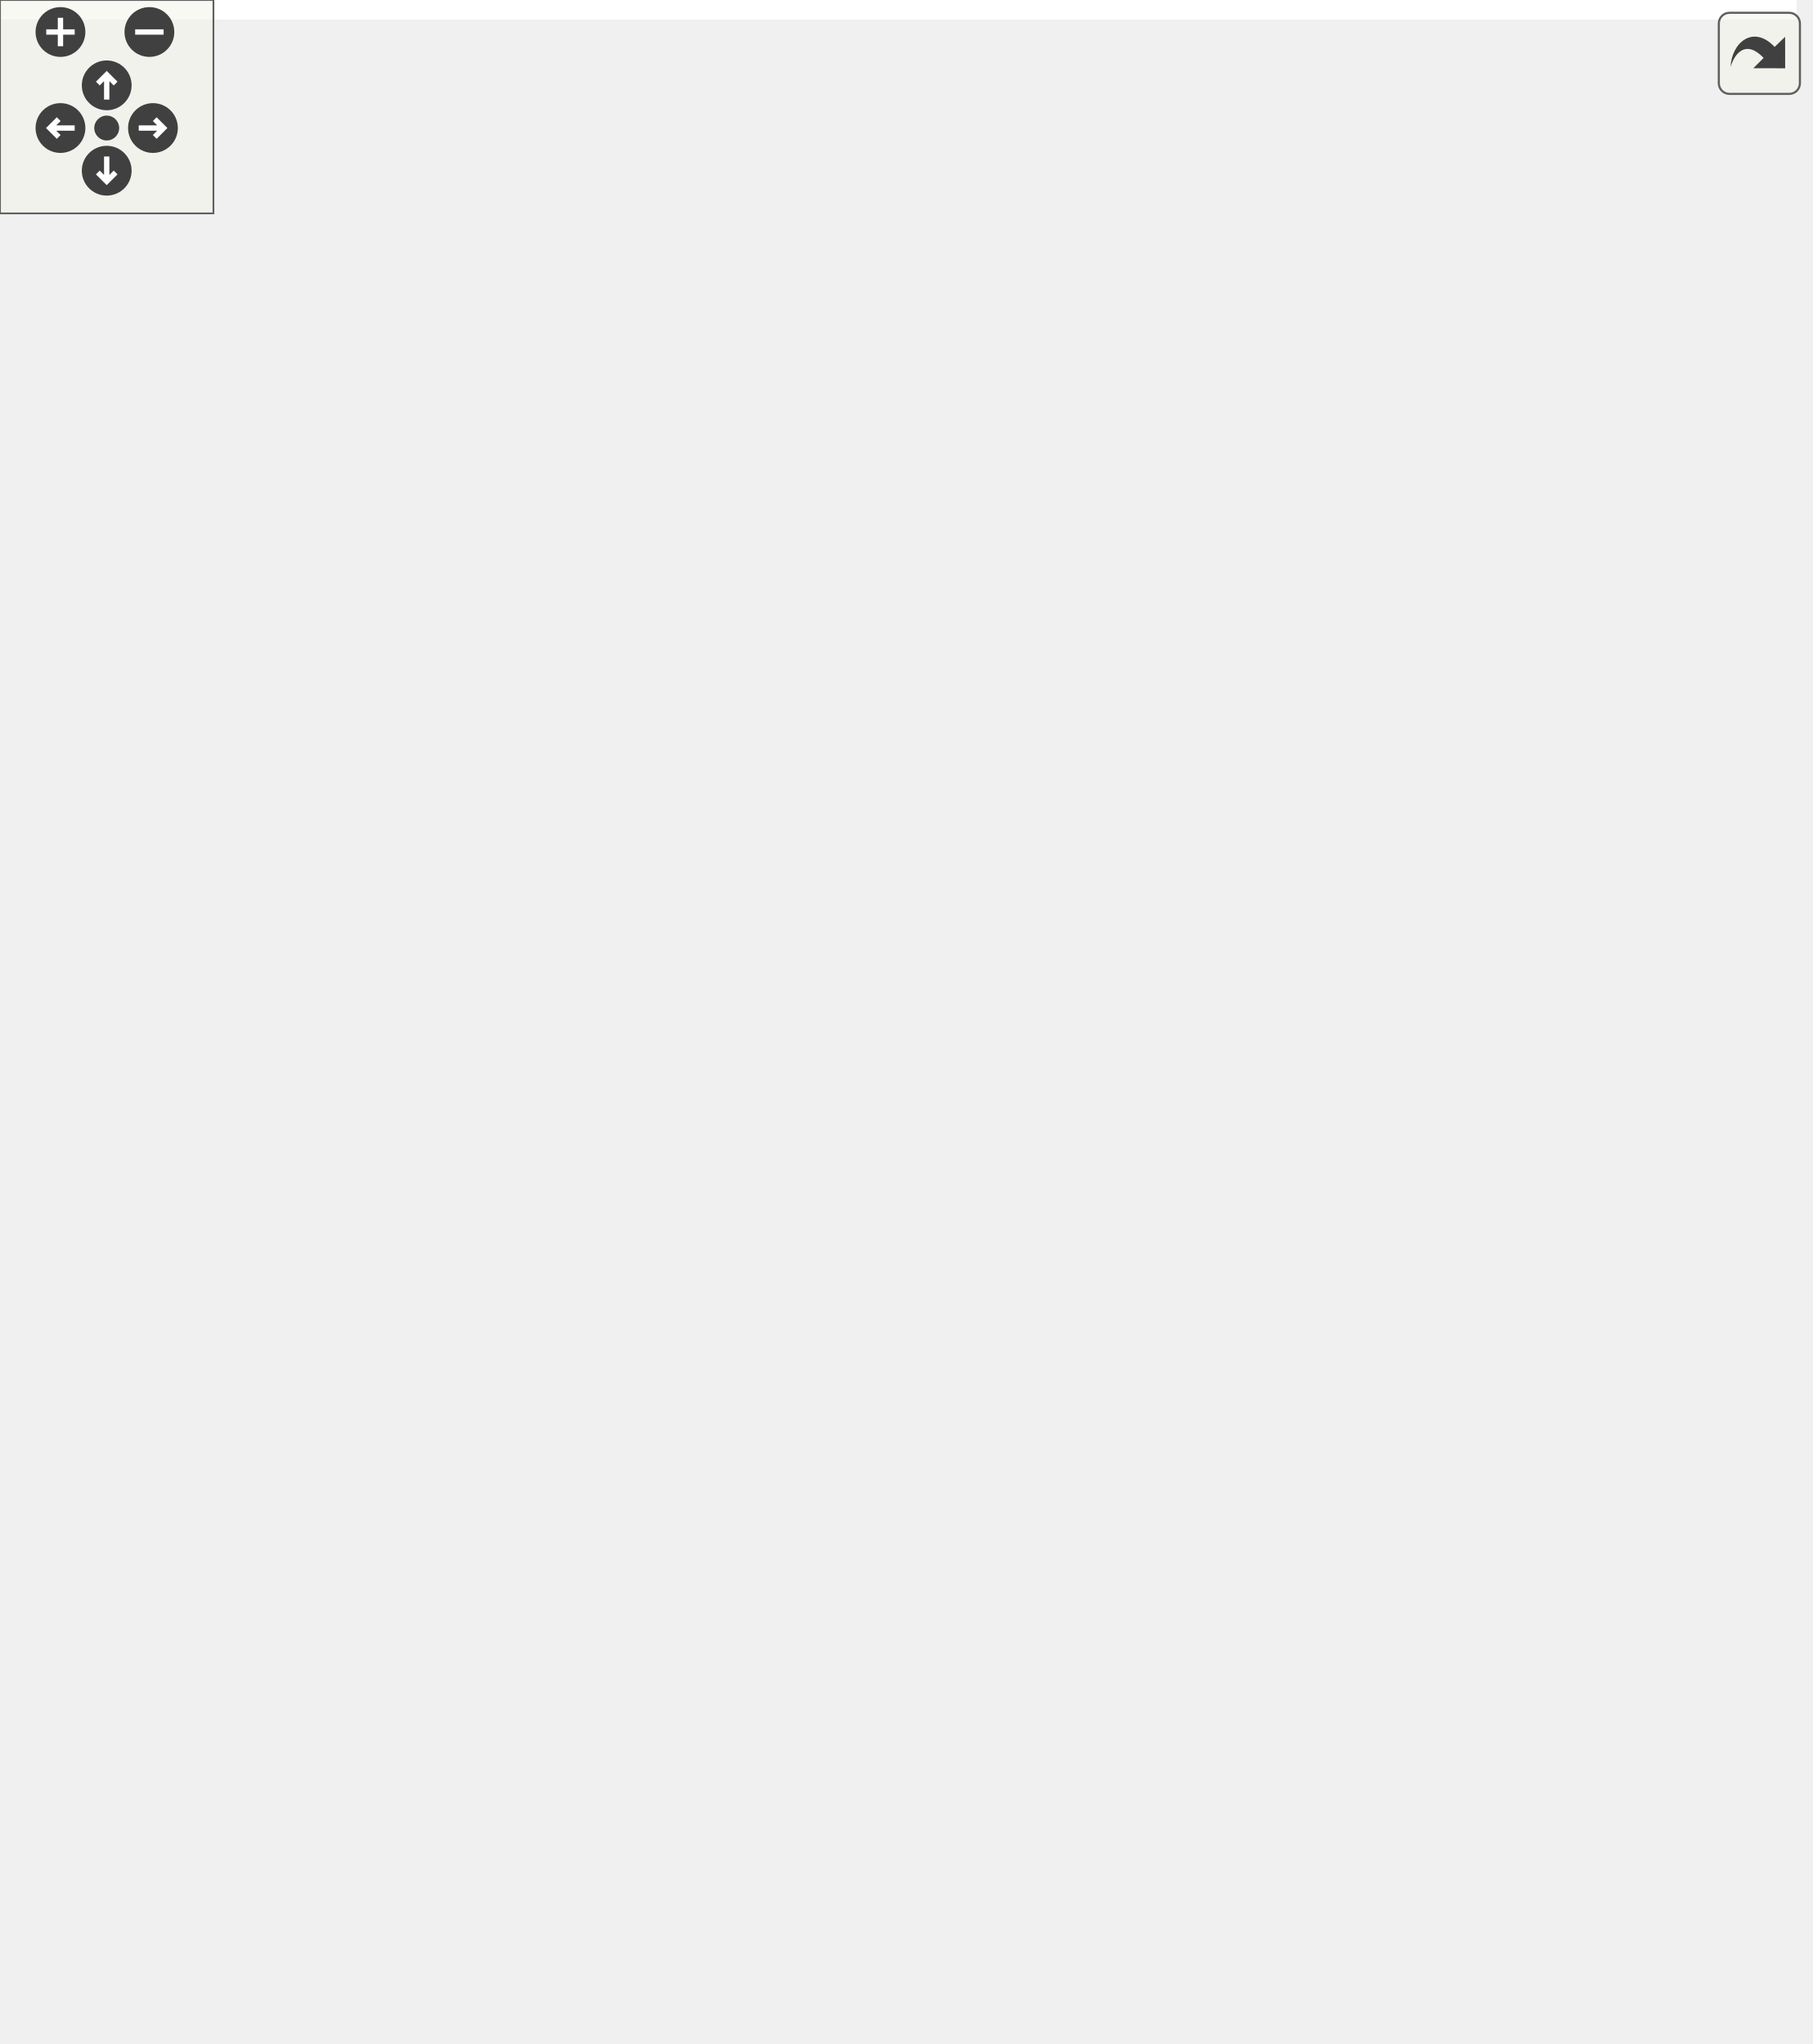
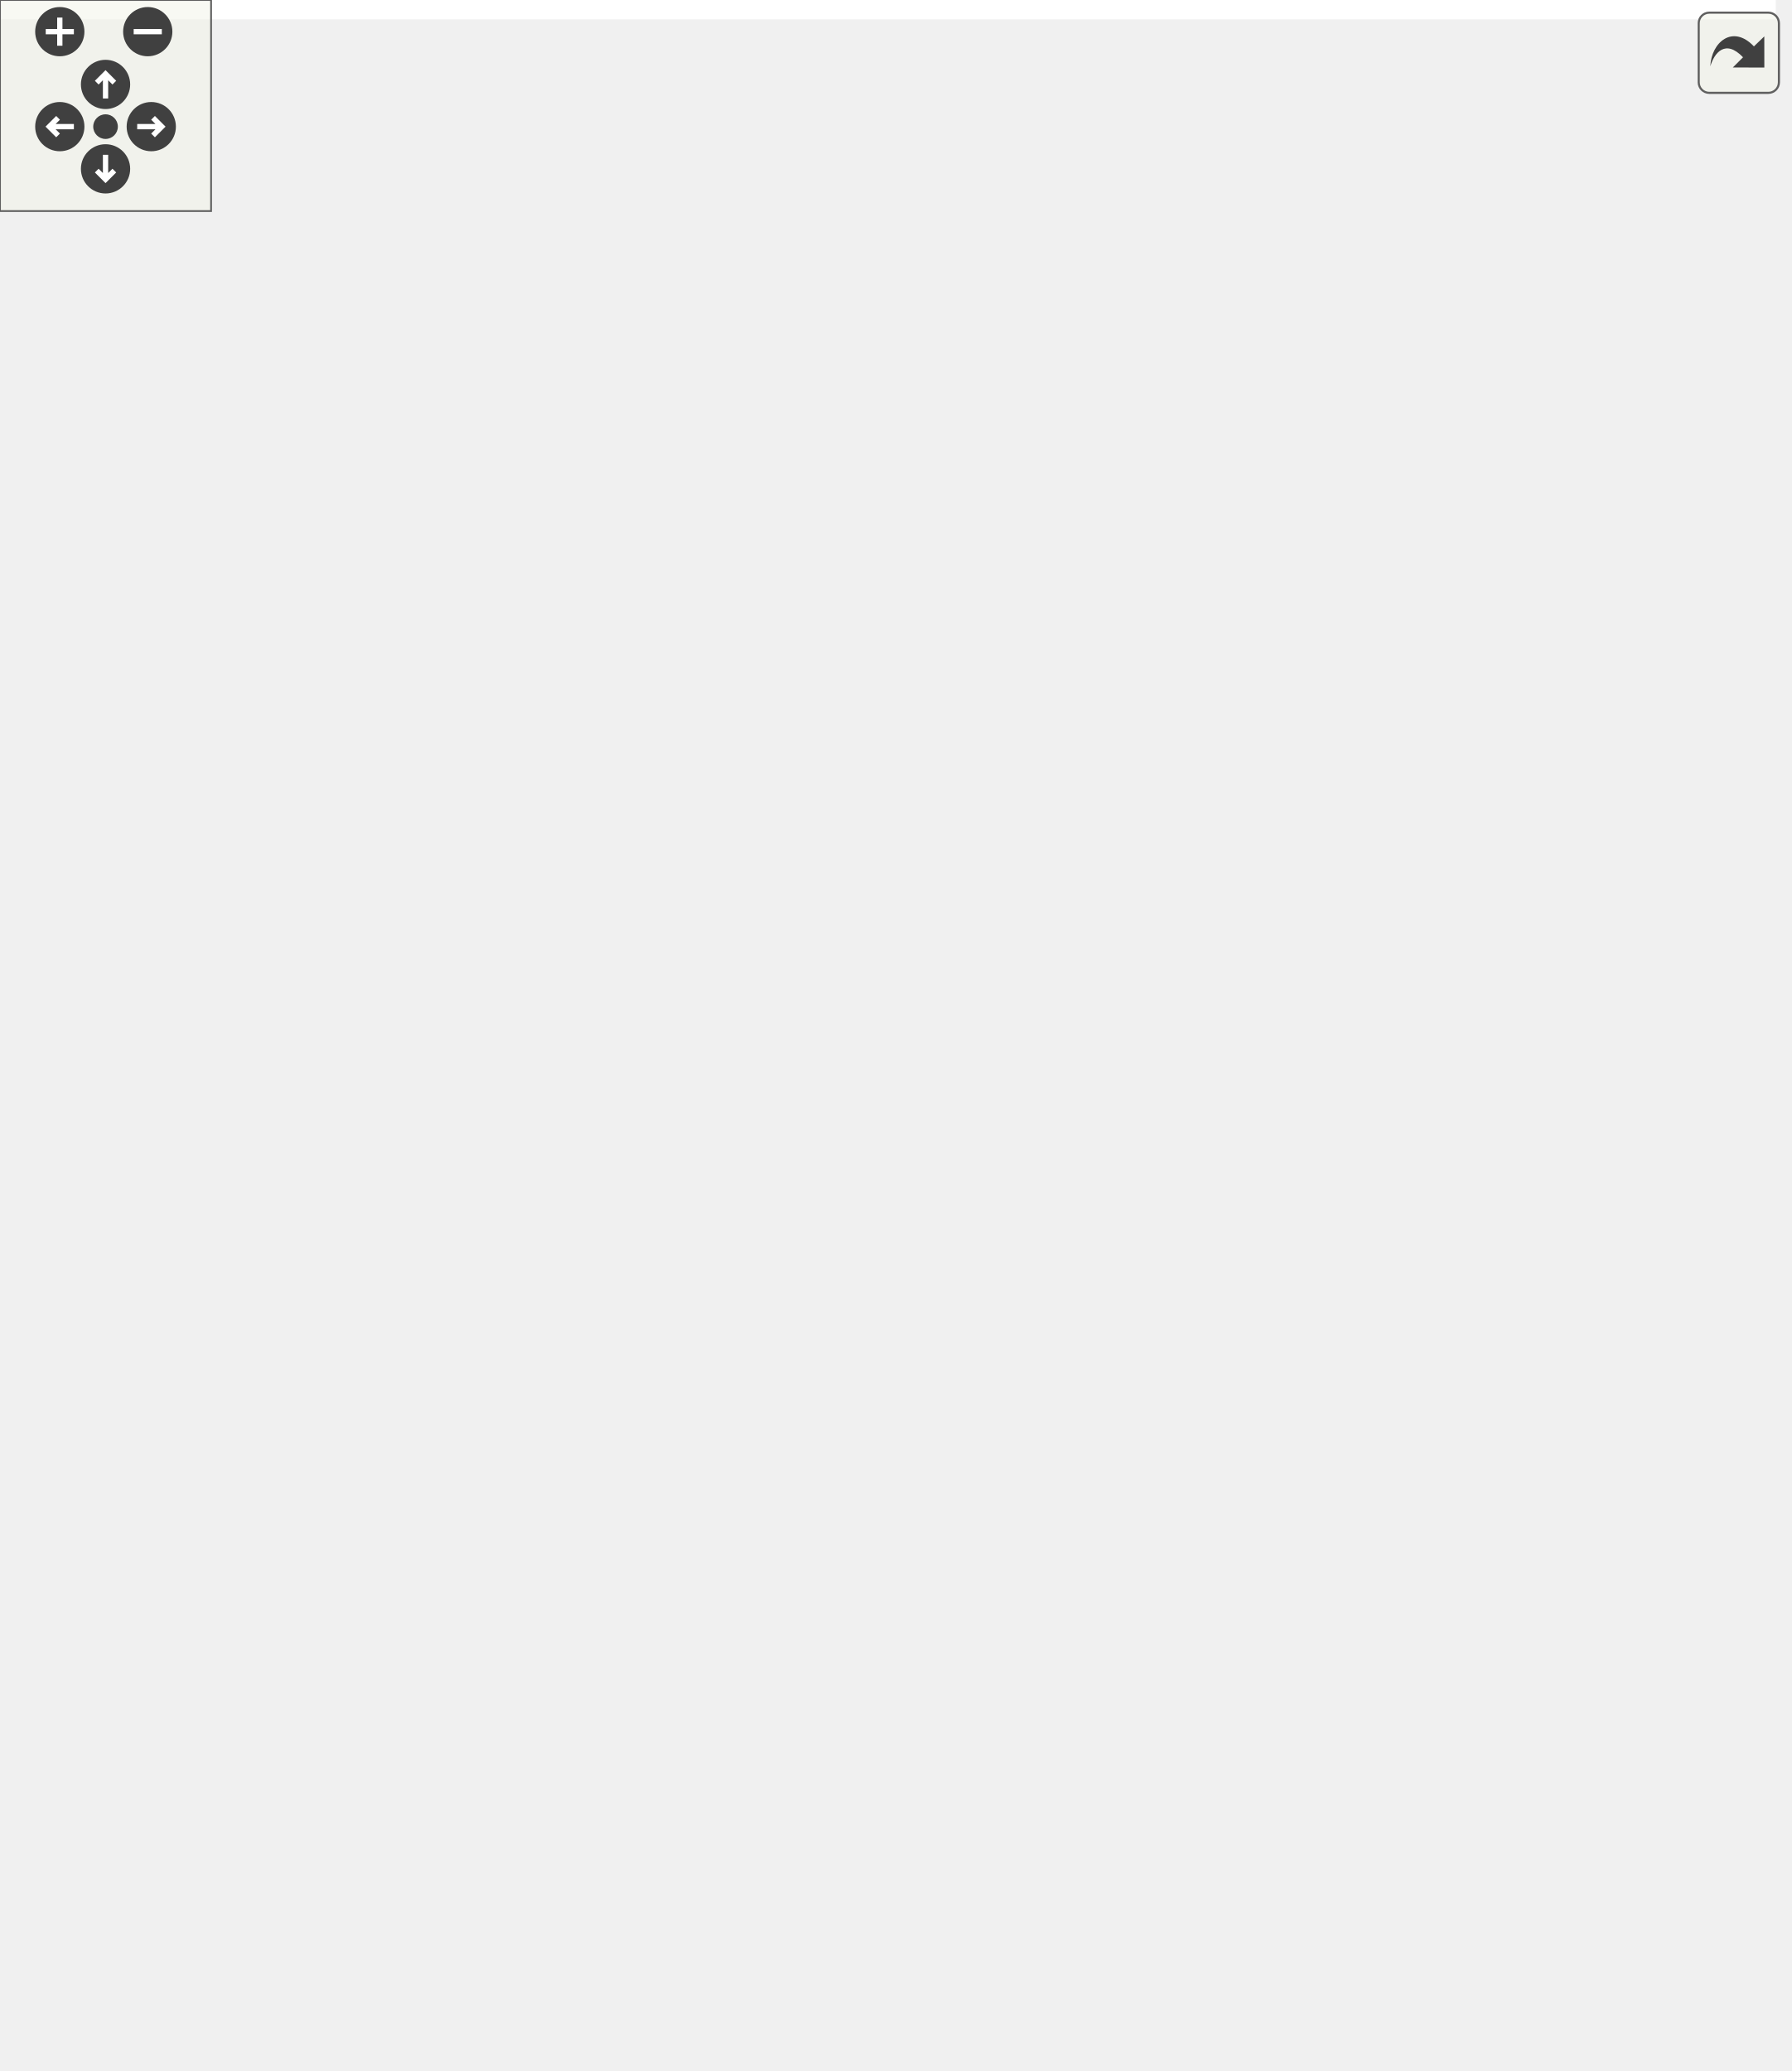
<svg xmlns="http://www.w3.org/2000/svg" xmlns:xlink="http://www.w3.org/1999/xlink" id="main" version="1.1" xml:space="preserve">
  <defs>
    <circle id="rim" cx="0" cy="0" r="7" />
    <circle id="rim2" cx="0" cy="0" r="3.5" />
    <g id="zoomPlus">
      <use xlink:href="#rim" fill="#404040">
        <set attributeName="fill" to="#808080" begin="zoomplus.mouseover" end="zoomplus.mouseout" />
      </use>
      <path d="M-4,0h8M0,-4v8" fill="none" stroke="white" stroke-width="1.5" pointer-events="none" />
    </g>
    <g id="zoomMin">
      <use xlink:href="#rim" fill="#404040">
        <set attributeName="fill" to="#808080" begin="zoomminus.mouseover" end="zoomminus.mouseout" />
      </use>
      <path d="M-4,0h8" fill="none" stroke="white" stroke-width="1.5" pointer-events="none" />
    </g>
    <g id="dirArrow">
      <path fill="none" stroke="white" stroke-width="1.5" d="M0,-3.0v7 M-2.5,-0.5L0,-3.0L2.5,-0.5" />
    </g>
    <g id="resetDef">
      <use xlink:href="#rim2" fill="#404040">
        <set attributeName="fill" to="#808080" begin="reset.mouseover" end="reset.mouseout" />
      </use>
    </g>
  </defs>
  <svg id="graph" class="graph">
    <g id="viewport">
-       <polygon fill="white" stroke="white" points="-4,5 -4,-514 504.611,-514 504.611,5 -4,5" />
+       <polygon fill="white" stroke="white" points="-4,5 -4,-528 504.27,-528 504.27,5 -4,5" />
      <g id="node1" class="node">
-         <polygon fill="#bfbfbf" stroke="black" points="101.111,-0.5 101.111,-141.5 234.111,-141.5 234.111,-0.5 101.111,-0.5" />
-         <text text-anchor="middle" x="167.611" y="-128.5" font-family="Helvetica,sans-Serif" font-size="10.00">Beams</text>
-         <polyline fill="none" stroke="black" points="101.111,-120.5 234.111,-120.5 " />
-         <text text-anchor="middle" x="167.611" y="-107.5" font-family="Helvetica,sans-Serif" font-size="10.00"> </text>
-         <polyline fill="none" stroke="black" points="101.111,-99.5 234.111,-99.5 " />
-         <text text-anchor="start" x="109.111" y="-86.5" font-family="Helvetica,sans-Serif" font-size="10.00">+ Beams()</text>
-         <text text-anchor="start" x="109.111" y="-73.5" font-family="Helvetica,sans-Serif" font-size="10.00">+ ~Beams()</text>
-         <text text-anchor="start" x="109.111" y="-60.5" font-family="Helvetica,sans-Serif" font-size="10.00">+ losses_energy_cut()</text>
-         <text text-anchor="start" x="109.111" y="-47.5" font-family="Helvetica,sans-Serif" font-size="10.00">+ losses_longitudinal_cut()</text>
-         <text text-anchor="start" x="109.111" y="-34.5" font-family="Helvetica,sans-Serif" font-size="10.00">+ losses_separatrix()</text>
-         <text text-anchor="start" x="109.111" y="-21.5" font-family="Helvetica,sans-Serif" font-size="10.00">+ n_macroparticles_alive()</text>
-         <text text-anchor="start" x="109.111" y="-8.5" font-family="Helvetica,sans-Serif" font-size="10.00">+ statistics()</text>
+         <polygon fill="#bfbfbf" stroke="black" points="100.77,-1 100.77,-155 233.77,-155 233.77,-1 100.77,-1" />
+         <text text-anchor="middle" x="167.27" y="-142" font-family="Helvetica,sans-Serif" font-size="10.00">Beams</text>
+         <polyline fill="none" stroke="black" points="100.77,-134 233.77,-134 " />
+         <text text-anchor="middle" x="167.27" y="-121" font-family="Helvetica,sans-Serif" font-size="10.00"> </text>
+         <polyline fill="none" stroke="black" points="100.77,-113 233.77,-113 " />
+         <text text-anchor="start" x="108.77" y="-100" font-family="Helvetica,sans-Serif" font-size="10.00">+ Beams()</text>
+         <text text-anchor="start" x="108.77" y="-87" font-family="Helvetica,sans-Serif" font-size="10.00">+ ~Beams()</text>
+         <text text-anchor="start" x="108.77" y="-74" font-family="Helvetica,sans-Serif" font-size="10.00">+ losses_energy_cut()</text>
+         <text text-anchor="start" x="108.77" y="-61" font-family="Helvetica,sans-Serif" font-size="10.00">+ losses_longitudinal_cut()</text>
+         <text text-anchor="start" x="108.77" y="-48" font-family="Helvetica,sans-Serif" font-size="10.00">+ losses_separatrix()</text>
+         <text text-anchor="start" x="108.77" y="-35" font-family="Helvetica,sans-Serif" font-size="10.00">+ n_macroparticles_alive()</text>
+         <text text-anchor="start" x="108.77" y="-22" font-family="Helvetica,sans-Serif" font-size="10.00">+ statistics()</text>
+         <text text-anchor="start" x="108.77" y="-9" font-family="Helvetica,sans-Serif" font-size="10.00">- statistics()</text>
      </g>
      <g id="node2" class="node">
-         <polygon fill="white" stroke="#bfbfbf" points="12.111,-332.5 12.111,-395.5 57.111,-395.5 57.111,-332.5 12.111,-332.5" />
-         <text text-anchor="middle" x="34.611" y="-382.5" font-family="Helvetica,sans-Serif" font-size="10.00">double</text>
-         <polyline fill="none" stroke="#bfbfbf" points="12.111,-374.5 57.111,-374.5 " />
-         <text text-anchor="middle" x="34.611" y="-361.5" font-family="Helvetica,sans-Serif" font-size="10.00"> </text>
-         <polyline fill="none" stroke="#bfbfbf" points="12.111,-353.5 57.111,-353.5 " />
-         <text text-anchor="middle" x="34.611" y="-340.5" font-family="Helvetica,sans-Serif" font-size="10.00"> </text>
+         <polygon fill="white" stroke="#bfbfbf" points="11.771,-346.5 11.771,-409.5 56.77,-409.5 56.77,-346.5 11.771,-346.5" />
+         <text text-anchor="middle" x="34.27" y="-396.5" font-family="Helvetica,sans-Serif" font-size="10.00">double</text>
+         <polyline fill="none" stroke="#bfbfbf" points="11.771,-388.5 56.77,-388.5 " />
+         <text text-anchor="middle" x="34.27" y="-375.5" font-family="Helvetica,sans-Serif" font-size="10.00"> </text>
+         <polyline fill="none" stroke="#bfbfbf" points="11.771,-367.5 56.77,-367.5 " />
+         <text text-anchor="middle" x="34.27" y="-354.5" font-family="Helvetica,sans-Serif" font-size="10.00"> </text>
      </g>
      <g id="edge2" class="edge">
-         <path fill="none" stroke="#404040" d="M19.456,-332.445C5.699,-299.053 -9.723,-245.549 9.611,-204 26.743,-167.187 59.635,-136.917 90.993,-114.606" />
-         <polygon fill="none" stroke="#404040" points="91.216,-114.452 93.888,-107.754 101.098,-107.643 98.427,-114.341 91.216,-114.452" />
-         <text text-anchor="middle" x="38.111" y="-273" font-family="Helvetica,sans-Serif" font-size="10.00"> +sigma_dt</text>
-         <text text-anchor="middle" x="38.111" y="-260" font-family="Helvetica,sans-Serif" font-size="10.00">+sigma_dE</text>
-         <text text-anchor="middle" x="38.111" y="-247" font-family="Helvetica,sans-Serif" font-size="10.00">+ratio</text>
-         <text text-anchor="middle" x="38.111" y="-234" font-family="Helvetica,sans-Serif" font-size="10.00">+epsn_rms_l</text>
-         <text text-anchor="middle" x="38.111" y="-221" font-family="Helvetica,sans-Serif" font-size="10.00">+mean_dE</text>
-         <text text-anchor="middle" x="38.111" y="-208" font-family="Helvetica,sans-Serif" font-size="10.00">+mean_dt</text>
+         <path fill="none" stroke="#404040" d="M19.199,-346.233C5.648,-312.901 -9.478,-259.662 9.27,-218 26.376,-179.988 59.469,-148.119 90.967,-124.436" />
+         <polygon fill="none" stroke="#404040" points="90.979,-124.427 93.466,-117.659 100.671,-117.352 98.184,-124.12 90.979,-124.427" />
+         <text text-anchor="middle" x="37.77" y="-287" font-family="Helvetica,sans-Serif" font-size="10.00"> +sigma_dt</text>
+         <text text-anchor="middle" x="37.77" y="-274" font-family="Helvetica,sans-Serif" font-size="10.00">+sigma_dE</text>
+         <text text-anchor="middle" x="37.77" y="-261" font-family="Helvetica,sans-Serif" font-size="10.00">+ratio</text>
+         <text text-anchor="middle" x="37.77" y="-248" font-family="Helvetica,sans-Serif" font-size="10.00">+epsn_rms_l</text>
+         <text text-anchor="middle" x="37.77" y="-235" font-family="Helvetica,sans-Serif" font-size="10.00">+mean_dE</text>
+         <text text-anchor="middle" x="37.77" y="-222" font-family="Helvetica,sans-Serif" font-size="10.00">+mean_dt</text>
      </g>
      <g id="node15" class="node">
-         <polygon fill="white" stroke="#bfbfbf" points="287.111,-211.5 287.111,-274.5 390.111,-274.5 390.111,-211.5 287.111,-211.5" />
-         <text text-anchor="middle" x="338.611" y="-261.5" font-family="Helvetica,sans-Serif" font-size="10.00">std::vector&lt; ftype &gt;</text>
-         <polyline fill="none" stroke="#bfbfbf" points="287.111,-253.5 390.111,-253.5 " />
-         <text text-anchor="middle" x="338.611" y="-240.5" font-family="Helvetica,sans-Serif" font-size="10.00"> </text>
-         <polyline fill="none" stroke="#bfbfbf" points="287.111,-232.5 390.111,-232.5 " />
-         <text text-anchor="middle" x="338.611" y="-219.5" font-family="Helvetica,sans-Serif" font-size="10.00"> </text>
+         <polygon fill="white" stroke="#bfbfbf" points="286.77,-225.5 286.77,-288.5 389.77,-288.5 389.77,-225.5 286.77,-225.5" />
+         <text text-anchor="middle" x="338.27" y="-275.5" font-family="Helvetica,sans-Serif" font-size="10.00">std::vector&lt; ftype &gt;</text>
+         <polyline fill="none" stroke="#bfbfbf" points="286.77,-267.5 389.77,-267.5 " />
+         <text text-anchor="middle" x="338.27" y="-254.5" font-family="Helvetica,sans-Serif" font-size="10.00"> </text>
+         <polyline fill="none" stroke="#bfbfbf" points="286.77,-246.5 389.77,-246.5 " />
+         <text text-anchor="middle" x="338.27" y="-233.5" font-family="Helvetica,sans-Serif" font-size="10.00"> </text>
      </g>
      <g id="edge18" class="edge">
-         <path fill="none" stroke="#404040" d="M57.299,-357.942C100.49,-346.037 197.048,-317.621 273.611,-282 274.987,-281.36 276.371,-280.698 277.759,-280.018" />
-         <polygon fill="none" stroke="#404040" points="277.77,-280.013 281.264,-273.705 288.431,-274.503 284.937,-280.811 277.77,-280.013" />
-         <text text-anchor="middle" x="253.111" y="-304.5" font-family="Helvetica,sans-Serif" font-size="10.00"> +elements</text>
+         <path fill="none" stroke="#404040" d="M56.958,-371.942C100.149,-360.037 196.707,-331.621 273.27,-296 274.646,-295.36 276.03,-294.698 277.418,-294.018" />
+         <polygon fill="none" stroke="#404040" points="277.429,-294.013 280.923,-287.705 288.09,-288.503 284.596,-294.811 277.429,-294.013" />
+         <text text-anchor="middle" x="252.77" y="-318.5" font-family="Helvetica,sans-Serif" font-size="10.00"> +elements</text>
      </g>
      <g id="node4" class="node">
-         <polygon fill="white" stroke="#bfbfbf" points="75.612,-211.5 75.612,-274.5 131.611,-274.5 131.611,-211.5 75.612,-211.5" />
-         <text text-anchor="middle" x="103.611" y="-261.5" font-family="Helvetica,sans-Serif" font-size="10.00">long long</text>
-         <polyline fill="none" stroke="#bfbfbf" points="75.612,-253.5 131.611,-253.5 " />
-         <text text-anchor="middle" x="103.611" y="-240.5" font-family="Helvetica,sans-Serif" font-size="10.00"> </text>
-         <polyline fill="none" stroke="#bfbfbf" points="75.612,-232.5 131.611,-232.5 " />
-         <text text-anchor="middle" x="103.611" y="-219.5" font-family="Helvetica,sans-Serif" font-size="10.00"> </text>
+         <polygon fill="white" stroke="#bfbfbf" points="75.27,-225.5 75.27,-288.5 131.27,-288.5 131.27,-225.5 75.27,-225.5" />
+         <text text-anchor="middle" x="103.27" y="-275.5" font-family="Helvetica,sans-Serif" font-size="10.00">long long</text>
+         <polyline fill="none" stroke="#bfbfbf" points="75.27,-267.5 131.27,-267.5 " />
+         <text text-anchor="middle" x="103.27" y="-254.5" font-family="Helvetica,sans-Serif" font-size="10.00"> </text>
+         <polyline fill="none" stroke="#bfbfbf" points="75.27,-246.5 131.27,-246.5 " />
+         <text text-anchor="middle" x="103.27" y="-233.5" font-family="Helvetica,sans-Serif" font-size="10.00"> </text>
      </g>
      <g id="edge4" class="edge">
-         <path fill="none" stroke="#404040" d="M101.173,-211.128C100.956,-195.373 102.2,-176.292 107.611,-160 108.415,-157.582 109.303,-155.169 110.265,-152.766" />
-         <polygon fill="none" stroke="#404040" points="110.352,-152.573 109.159,-145.461 115.266,-141.625 116.458,-148.737 110.352,-152.573" />
-         <text text-anchor="middle" x="130.611" y="-170.5" font-family="Helvetica,sans-Serif" font-size="10.00"> +intensity</text>
+         <path fill="none" stroke="#404040" d="M101.075,-225.207C100.917,-209.47 102.142,-190.383 107.27,-174 108.07,-171.447 108.953,-168.895 109.91,-166.35" />
+         <polygon fill="none" stroke="#404040" points="109.917,-166.332 108.538,-159.254 114.541,-155.259 115.921,-162.337 109.917,-166.332" />
+         <text text-anchor="middle" x="130.27" y="-184.5" font-family="Helvetica,sans-Serif" font-size="10.00"> +intensity</text>
      </g>
      <g id="node6" class="node">
-         <polygon fill="white" stroke="#bfbfbf" points="192.111,-332.5 192.111,-395.5 221.111,-395.5 221.111,-332.5 192.111,-332.5" />
-         <text text-anchor="middle" x="206.611" y="-382.5" font-family="Helvetica,sans-Serif" font-size="10.00">int</text>
-         <polyline fill="none" stroke="#bfbfbf" points="192.111,-374.5 221.111,-374.5 " />
-         <text text-anchor="middle" x="206.611" y="-361.5" font-family="Helvetica,sans-Serif" font-size="10.00"> </text>
-         <polyline fill="none" stroke="#bfbfbf" points="192.111,-353.5 221.111,-353.5 " />
-         <text text-anchor="middle" x="206.611" y="-340.5" font-family="Helvetica,sans-Serif" font-size="10.00"> </text>
+         <polygon fill="white" stroke="#bfbfbf" points="191.77,-346.5 191.77,-409.5 220.77,-409.5 220.77,-346.5 191.77,-346.5" />
+         <text text-anchor="middle" x="206.27" y="-396.5" font-family="Helvetica,sans-Serif" font-size="10.00">int</text>
+         <polyline fill="none" stroke="#bfbfbf" points="191.77,-388.5 220.77,-388.5 " />
+         <text text-anchor="middle" x="206.27" y="-375.5" font-family="Helvetica,sans-Serif" font-size="10.00"> </text>
+         <polyline fill="none" stroke="#bfbfbf" points="191.77,-367.5 220.77,-367.5 " />
+         <text text-anchor="middle" x="206.27" y="-354.5" font-family="Helvetica,sans-Serif" font-size="10.00"> </text>
      </g>
      <g id="edge6" class="edge">
-         <path fill="none" stroke="#404040" d="M192.434,-332.335C186.418,-317.38 180.018,-299.097 176.611,-282 168.318,-240.378 165.685,-193.258 165.288,-154.121" />
-         <polygon fill="none" stroke="#404040" points="165.287,-153.98 161.26,-147.998 165.233,-141.98 169.26,-147.962 165.287,-153.98" />
-         <text text-anchor="middle" x="227.611" y="-247" font-family="Helvetica,sans-Serif" font-size="10.00"> +n_macroparticles</text>
-         <text text-anchor="middle" x="227.611" y="-234" font-family="Helvetica,sans-Serif" font-size="10.00">+n_macroparticles_lost</text>
+         <path fill="none" stroke="#404040" d="M192.083,-346.337C186.064,-331.383 179.665,-313.099 176.27,-296 167.964,-254.164 165.224,-206.955 164.76,-167.194" />
+         <polygon fill="none" stroke="#404040" points="164.759,-167.107 160.722,-161.132 164.685,-155.107 168.722,-161.082 164.759,-167.107" />
+         <text text-anchor="middle" x="227.27" y="-261" font-family="Helvetica,sans-Serif" font-size="10.00"> +n_macroparticles</text>
+         <text text-anchor="middle" x="227.27" y="-248" font-family="Helvetica,sans-Serif" font-size="10.00">+n_macroparticles_lost</text>
      </g>
      <g id="node8" class="node">
-         <polygon fill="white" stroke="#bfbfbf" points="407.611,-211.5 407.611,-274.5 499.611,-274.5 499.611,-211.5 407.611,-211.5" />
-         <text text-anchor="middle" x="453.611" y="-261.5" font-family="Helvetica,sans-Serif" font-size="10.00">std::vector&lt; int &gt;</text>
-         <polyline fill="none" stroke="#bfbfbf" points="407.611,-253.5 499.611,-253.5 " />
-         <text text-anchor="middle" x="453.611" y="-240.5" font-family="Helvetica,sans-Serif" font-size="10.00"> </text>
-         <polyline fill="none" stroke="#bfbfbf" points="407.611,-232.5 499.611,-232.5 " />
-         <text text-anchor="middle" x="453.611" y="-219.5" font-family="Helvetica,sans-Serif" font-size="10.00"> </text>
+         <polygon fill="white" stroke="#bfbfbf" points="407.27,-225.5 407.27,-288.5 499.27,-288.5 499.27,-225.5 407.27,-225.5" />
+         <text text-anchor="middle" x="453.27" y="-275.5" font-family="Helvetica,sans-Serif" font-size="10.00">std::vector&lt; int &gt;</text>
+         <polyline fill="none" stroke="#bfbfbf" points="407.27,-267.5 499.27,-267.5 " />
+         <text text-anchor="middle" x="453.27" y="-254.5" font-family="Helvetica,sans-Serif" font-size="10.00"> </text>
+         <polyline fill="none" stroke="#bfbfbf" points="407.27,-246.5 499.27,-246.5 " />
+         <text text-anchor="middle" x="453.27" y="-233.5" font-family="Helvetica,sans-Serif" font-size="10.00"> </text>
      </g>
      <g id="edge10" class="edge">
-         <path fill="none" stroke="#404040" d="M221.378,-352.988C241.295,-338.662 278.348,-313.834 313.611,-300 349.56,-285.897 363.239,-297.49 398.611,-282 399.818,-281.472 401.024,-280.915 402.229,-280.332" />
-         <polygon fill="none" stroke="#404040" points="402.405,-280.236 405.764,-273.856 412.946,-274.502 409.587,-280.883 402.405,-280.236" />
-         <text text-anchor="middle" x="338.111" y="-304.5" font-family="Helvetica,sans-Serif" font-size="10.00"> +elements</text>
+         <path fill="none" stroke="#404040" d="M221.037,-366.988C240.954,-352.662 278.007,-327.834 313.27,-314 349.219,-299.897 362.898,-311.49 398.27,-296 399.477,-295.472 400.683,-294.915 401.888,-294.332" />
+         <polygon fill="none" stroke="#404040" points="402.064,-294.236 405.423,-287.856 412.605,-288.502 409.246,-294.883 402.064,-294.236" />
+         <text text-anchor="middle" x="337.77" y="-318.5" font-family="Helvetica,sans-Serif" font-size="10.00"> +elements</text>
      </g>
      <g id="edge8" class="edge">
-         <path fill="none" stroke="#404040" d="M409.734,-211.337C406.001,-208.811 402.259,-206.336 398.611,-204 348.463,-171.885 290.363,-138.45 244.976,-113.137" />
-         <polygon fill="none" stroke="#404040" points="244.804,-113.042 237.616,-113.623 234.316,-107.211 241.503,-106.63 244.804,-113.042" />
-         <text text-anchor="middle" x="376.111" y="-170.5" font-family="Helvetica,sans-Serif" font-size="10.00"> +id</text>
+         <path fill="none" stroke="#404040" d="M409.334,-225.426C405.614,-222.881 401.891,-220.377 398.27,-218 347.715,-184.817 289.477,-149.541 244.125,-122.7" />
+         <polygon fill="none" stroke="#404040" points="244.104,-122.687 236.903,-123.081 233.771,-116.586 240.971,-116.192 244.104,-122.687" />
+         <text text-anchor="middle" x="375.77" y="-184.5" font-family="Helvetica,sans-Serif" font-size="10.00"> +id</text>
      </g>
      <g id="node11" class="node">
        <a xlink:title="STL class.">
-           <polygon fill="white" stroke="#bfbfbf" points="352.111,-332.5 352.111,-395.5 439.111,-395.5 439.111,-332.5 352.111,-332.5" />
-           <text text-anchor="middle" x="395.611" y="-382.5" font-family="Helvetica,sans-Serif" font-size="10.00">std::vector&lt; T &gt;</text>
-           <polyline fill="none" stroke="#bfbfbf" points="352.111,-374.5 439.111,-374.5 " />
-           <text text-anchor="middle" x="395.611" y="-361.5" font-family="Helvetica,sans-Serif" font-size="10.00"> </text>
-           <polyline fill="none" stroke="#bfbfbf" points="352.111,-353.5 439.111,-353.5 " />
-           <text text-anchor="middle" x="395.611" y="-340.5" font-family="Helvetica,sans-Serif" font-size="10.00"> </text>
+           <polygon fill="white" stroke="#bfbfbf" points="351.77,-346.5 351.77,-409.5 438.77,-409.5 438.77,-346.5 351.77,-346.5" />
+           <text text-anchor="middle" x="395.27" y="-396.5" font-family="Helvetica,sans-Serif" font-size="10.00">std::vector&lt; T &gt;</text>
+           <polyline fill="none" stroke="#bfbfbf" points="351.77,-388.5 438.77,-388.5 " />
+           <text text-anchor="middle" x="395.27" y="-375.5" font-family="Helvetica,sans-Serif" font-size="10.00"> </text>
+           <polyline fill="none" stroke="#bfbfbf" points="351.77,-367.5 438.77,-367.5 " />
+           <text text-anchor="middle" x="395.27" y="-354.5" font-family="Helvetica,sans-Serif" font-size="10.00"> </text>
        </a>
      </g>
      <g id="edge12" class="edge">
-         <path fill="none" stroke="orange" d="M415.195,-323.145C422.794,-307.291 431.362,-289.417 438.474,-274.579" />
-         <polygon fill="orange" stroke="orange" points="412.017,-321.678 410.85,-332.209 418.329,-324.704 412.017,-321.678" />
-         <text text-anchor="middle" x="440.611" y="-304.5" font-family="Helvetica,sans-Serif" font-size="10.00"> &lt; int &gt;</text>
+         <path fill="none" stroke="orange" d="M414.854,-337.145C422.453,-321.291 431.021,-303.417 438.133,-288.579" />
+         <polygon fill="orange" stroke="orange" points="411.676,-335.678 410.509,-346.209 417.988,-338.704 411.676,-335.678" />
+         <text text-anchor="middle" x="440.27" y="-318.5" font-family="Helvetica,sans-Serif" font-size="10.00"> &lt; int &gt;</text>
      </g>
      <g id="edge20" class="edge">
-         <path fill="none" stroke="orange" d="M376.366,-323.145C368.897,-307.291 360.478,-289.417 353.488,-274.579" />
-         <polygon fill="orange" stroke="orange" points="373.208,-324.654 380.635,-332.209 379.54,-321.671 373.208,-324.654" />
-         <text text-anchor="middle" x="391.111" y="-304.5" font-family="Helvetica,sans-Serif" font-size="10.00"> &lt; ftype &gt;</text>
+         <path fill="none" stroke="orange" d="M376.025,-337.145C368.556,-321.291 360.137,-303.417 353.147,-288.579" />
+         <polygon fill="orange" stroke="orange" points="372.866,-338.654 380.294,-346.209 379.199,-335.671 372.866,-338.654" />
+         <text text-anchor="middle" x="390.77" y="-318.5" font-family="Helvetica,sans-Serif" font-size="10.00"> &lt; ftype &gt;</text>
      </g>
      <g id="node13" class="node">
-         <polygon fill="white" stroke="#bfbfbf" points="381.111,-446.5 381.111,-509.5 410.111,-509.5 410.111,-446.5 381.111,-446.5" />
-         <text text-anchor="middle" x="395.611" y="-496.5" font-family="Helvetica,sans-Serif" font-size="10.00">T</text>
-         <polyline fill="none" stroke="#bfbfbf" points="381.111,-488.5 410.111,-488.5 " />
-         <text text-anchor="middle" x="395.611" y="-475.5" font-family="Helvetica,sans-Serif" font-size="10.00"> </text>
-         <polyline fill="none" stroke="#bfbfbf" points="381.111,-467.5 410.111,-467.5 " />
-         <text text-anchor="middle" x="395.611" y="-454.5" font-family="Helvetica,sans-Serif" font-size="10.00"> </text>
+         <polygon fill="white" stroke="#bfbfbf" points="380.77,-460.5 380.77,-523.5 409.77,-523.5 409.77,-460.5 380.77,-460.5" />
+         <text text-anchor="middle" x="395.27" y="-510.5" font-family="Helvetica,sans-Serif" font-size="10.00">T</text>
+         <polyline fill="none" stroke="#bfbfbf" points="380.77,-502.5 409.77,-502.5 " />
+         <text text-anchor="middle" x="395.27" y="-489.5" font-family="Helvetica,sans-Serif" font-size="10.00"> </text>
+         <polyline fill="none" stroke="#bfbfbf" points="380.77,-481.5 409.77,-481.5 " />
+         <text text-anchor="middle" x="395.27" y="-468.5" font-family="Helvetica,sans-Serif" font-size="10.00"> </text>
      </g>
      <g id="edge14" class="edge">
-         <path fill="none" stroke="#404040" d="M395.611,-446.245C395.611,-434.386 395.611,-420.7 395.611,-407.938" />
-         <polygon fill="none" stroke="#404040" points="395.612,-407.585 391.612,-401.585 395.611,-395.585 399.612,-401.585 395.612,-407.585" />
-         <text text-anchor="middle" x="420.111" y="-418.5" font-family="Helvetica,sans-Serif" font-size="10.00"> +elements</text>
+         <path fill="none" stroke="#404040" d="M395.27,-460.245C395.27,-448.386 395.27,-434.7 395.27,-421.938" />
+         <polygon fill="none" stroke="#404040" points="395.271,-421.585 391.271,-415.585 395.27,-409.585 399.271,-415.585 395.271,-421.585" />
+         <text text-anchor="middle" x="419.77" y="-432.5" font-family="Helvetica,sans-Serif" font-size="10.00"> +elements</text>
      </g>
      <g id="edge16" class="edge">
-         <path fill="none" stroke="#404040" d="M307.247,-211.453C289.122,-193.221 265.483,-169.444 242.822,-146.651" />
-         <polygon fill="none" stroke="#404040" points="242.659,-146.487 235.592,-145.052 234.199,-137.977 241.266,-139.412 242.659,-146.487" />
-         <text text-anchor="middle" x="287.111" y="-177" font-family="Helvetica,sans-Serif" font-size="10.00"> +dt</text>
-         <text text-anchor="middle" x="287.111" y="-164" font-family="Helvetica,sans-Serif" font-size="10.00">+dE</text>
+         <path fill="none" stroke="#404040" d="M308.093,-225.41C289.819,-206.281 265.635,-180.967 242.475,-156.723" />
+         <polygon fill="none" stroke="#404040" points="242.291,-156.53 235.254,-154.954 234.001,-147.853 241.038,-149.428 242.291,-156.53" />
+         <text text-anchor="middle" x="291.77" y="-191" font-family="Helvetica,sans-Serif" font-size="10.00"> +dt</text>
+         <text text-anchor="middle" x="291.77" y="-178" font-family="Helvetica,sans-Serif" font-size="10.00">+dE</text>
      </g>
    </g>
  </svg>
  <g id="navigator" transform="translate(0 0)" fill="#404254">
    <rect fill="#f2f5e9" fill-opacity="0.5" stroke="#606060" stroke-width=".5" x="0" y="0" width="60" height="60" />
    <use id="zoomplus" xlink:href="#zoomPlus" x="17" y="9" />
    <use id="zoomminus" xlink:href="#zoomMin" x="42" y="9" />
    <use id="reset" xlink:href="#resetDef" x="30" y="36" />
    <g id="arrowUp" xlink:href="#dirArrow" transform="translate(30 24)">
      <use xlink:href="#rim" fill="#404040">
        <set attributeName="fill" to="#808080" begin="arrowUp.mouseover" end="arrowUp.mouseout" />
      </use>
      <path fill="none" stroke="white" stroke-width="1.5" d="M0,-3.0v7 M-2.5,-0.5L0,-3.0L2.5,-0.5" />
    </g>
    <g id="arrowRight" xlink:href="#dirArrow" transform="rotate(90) translate(36 -43)">
      <use xlink:href="#rim" fill="#404040">
        <set attributeName="fill" to="#808080" begin="arrowRight.mouseover" end="arrowRight.mouseout" />
      </use>
      <path fill="none" stroke="white" stroke-width="1.5" d="M0,-3.0v7 M-2.5,-0.5L0,-3.0L2.5,-0.5" />
    </g>
    <g id="arrowDown" xlink:href="#dirArrow" transform="rotate(180) translate(-30 -48)">
      <use xlink:href="#rim" fill="#404040">
        <set attributeName="fill" to="#808080" begin="arrowDown.mouseover" end="arrowDown.mouseout" />
      </use>
      <path fill="none" stroke="white" stroke-width="1.5" d="M0,-3.0v7 M-2.5,-0.5L0,-3.0L2.5,-0.5" />
    </g>
    <g id="arrowLeft" xlink:href="#dirArrow" transform="rotate(270) translate(-36 17)">
      <use xlink:href="#rim" fill="#404040">
        <set attributeName="fill" to="#808080" begin="arrowLeft.mouseover" end="arrowLeft.mouseout" />
      </use>
      <path fill="none" stroke="white" stroke-width="1.5" d="M0,-3.0v7 M-2.5,-0.5L0,-3.0L2.5,-0.5" />
    </g>
  </g>
  <svg viewBox="0 0 15 15" width="100%" height="30px" preserveAspectRatio="xMaxYMin meet">
    <g id="arrow_out" transform="scale(0.3 0.3)">
      <a xlink:href="classBeams__coll__graph_org.svg" target="_base">
        <rect id="button" ry="5" rx="5" y="6" x="6" height="38" width="38" fill="#f2f5e9" fill-opacity="0.5" stroke="#606060" stroke-width="1.0" />
        <path id="arrow" d="M 11.5,31.437 C 11.94,20.098 22.043,11.323 32.159,21.979 L 37.069,17.246 C 37.069,17.246 37.088,32 37.088,32 L 22.16,31.978 C 22.16,31.978 26.998,27.14 26.998,27.14 C 18.529,18.264 13.292,25.23 11.5,31.437 z" style="fill:#404040;" />
      </a>
    </g>
  </svg>
</svg>
